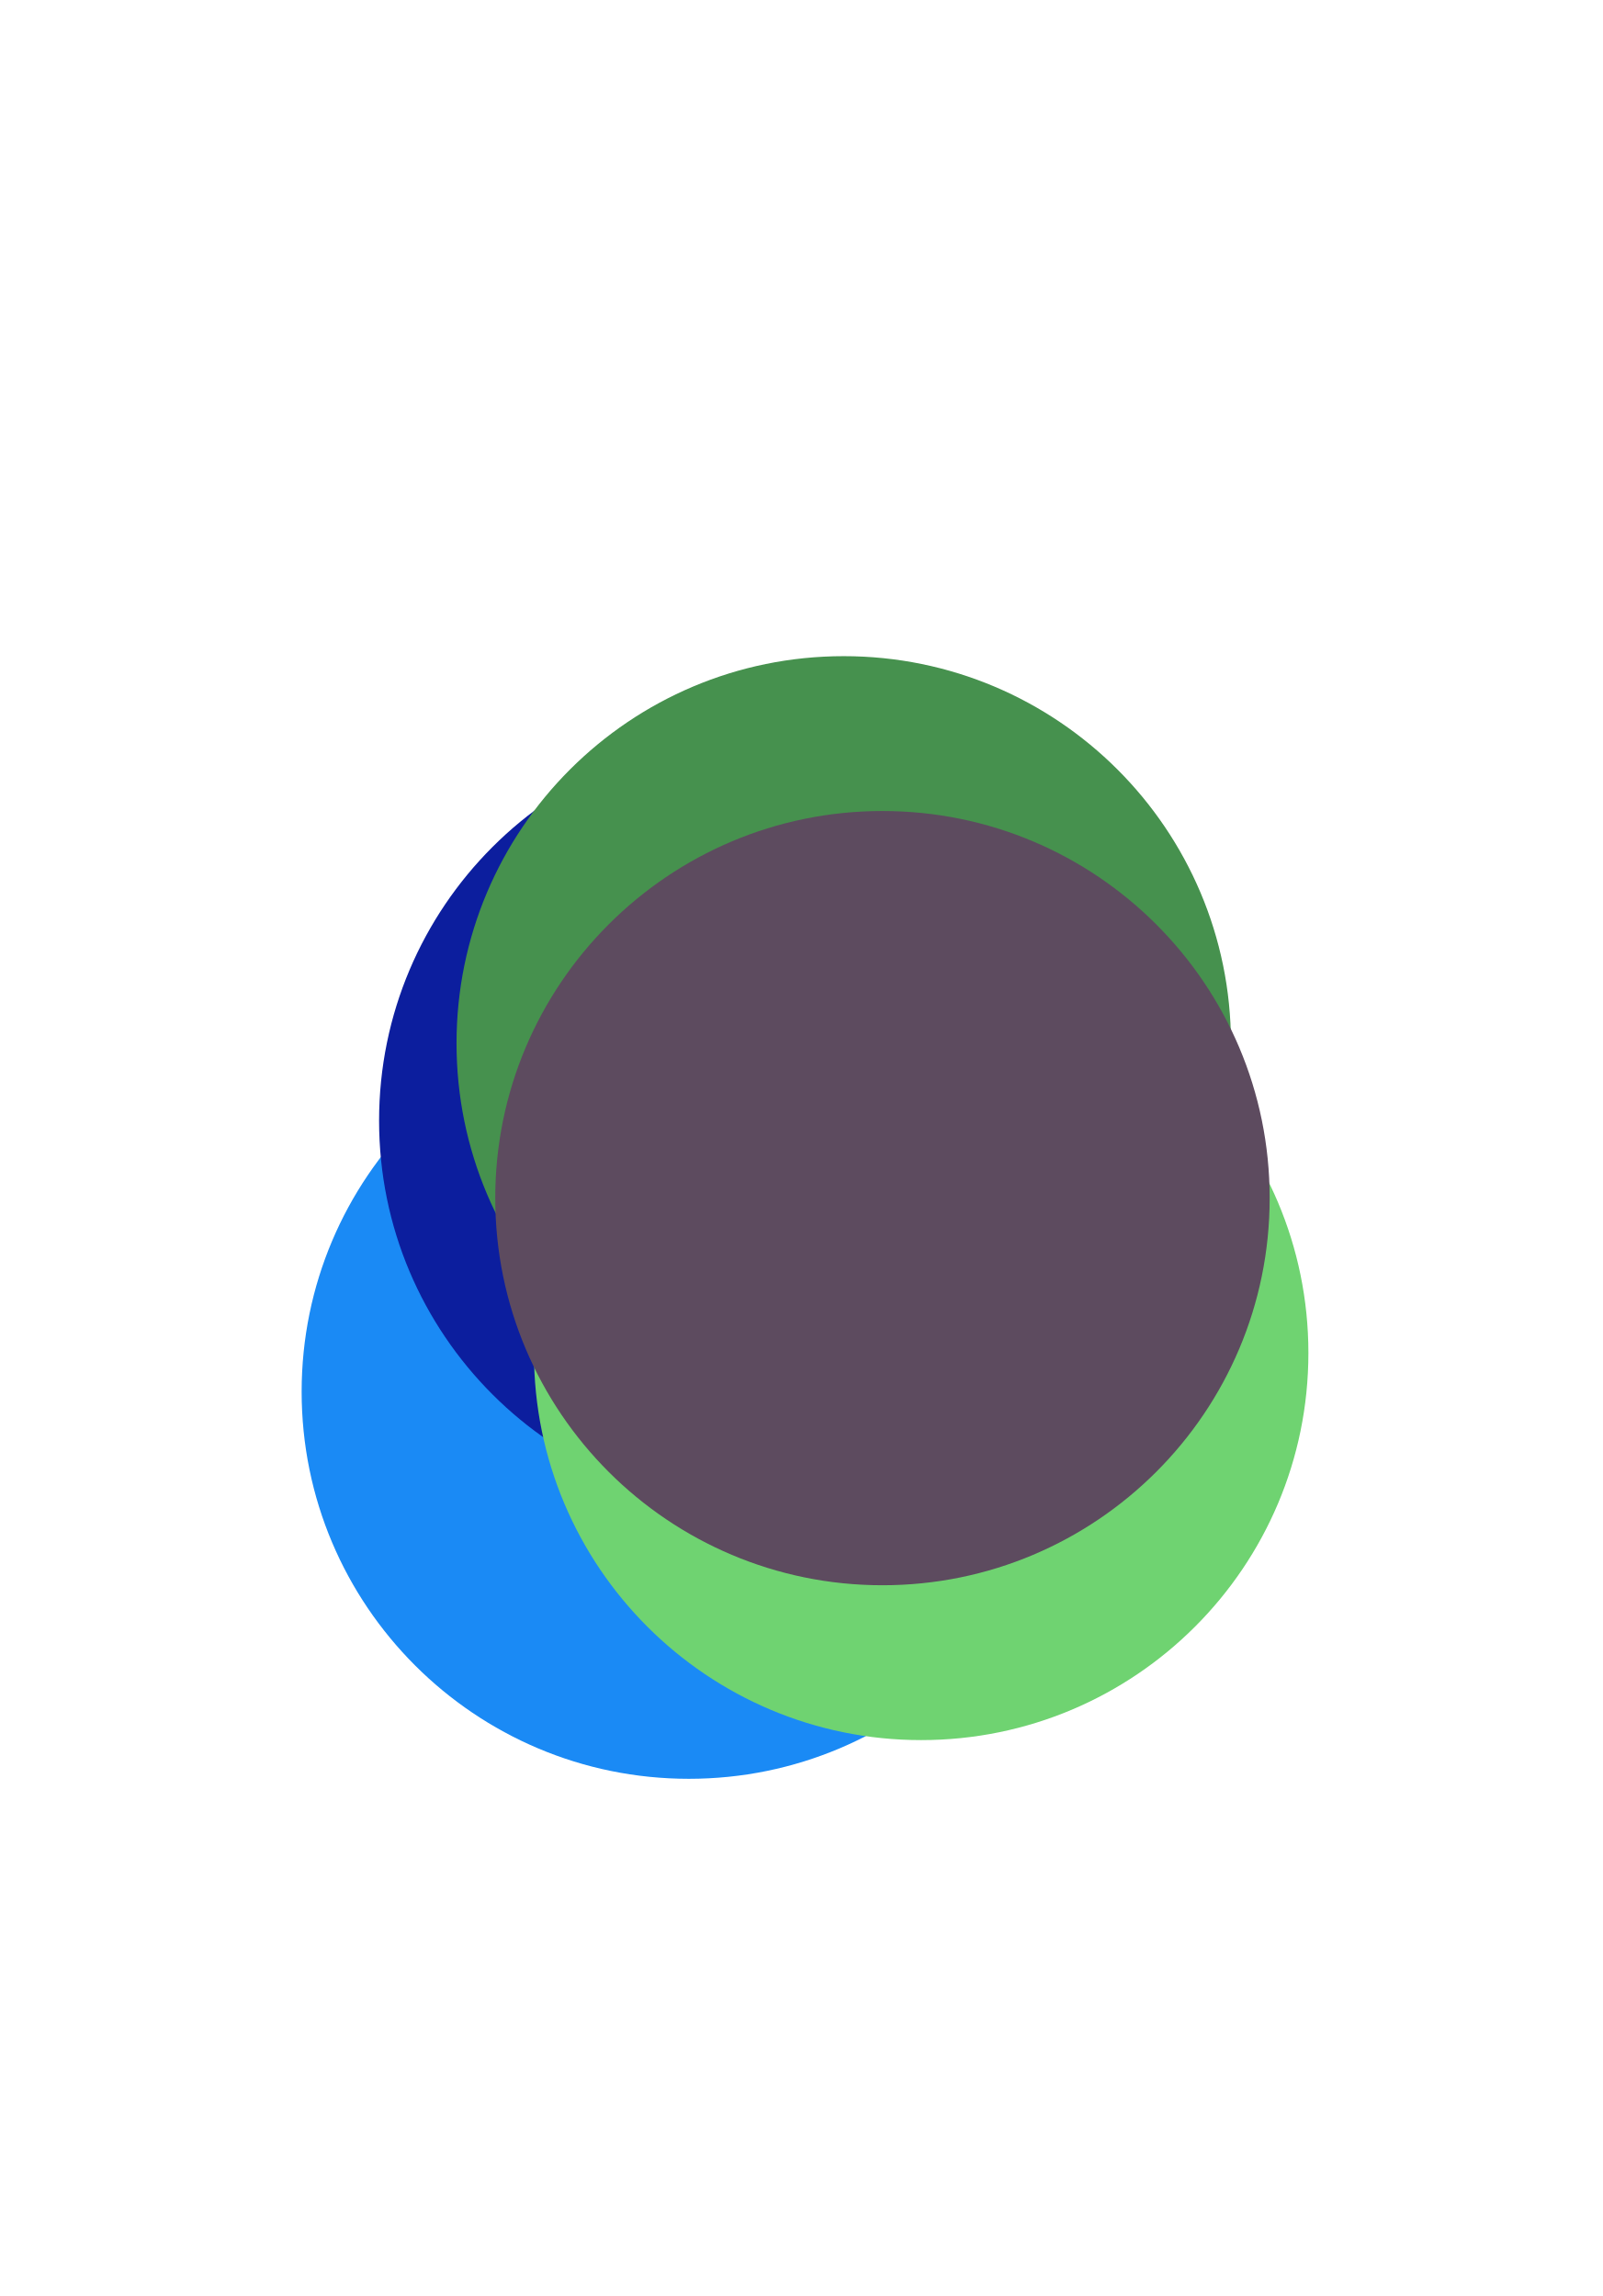
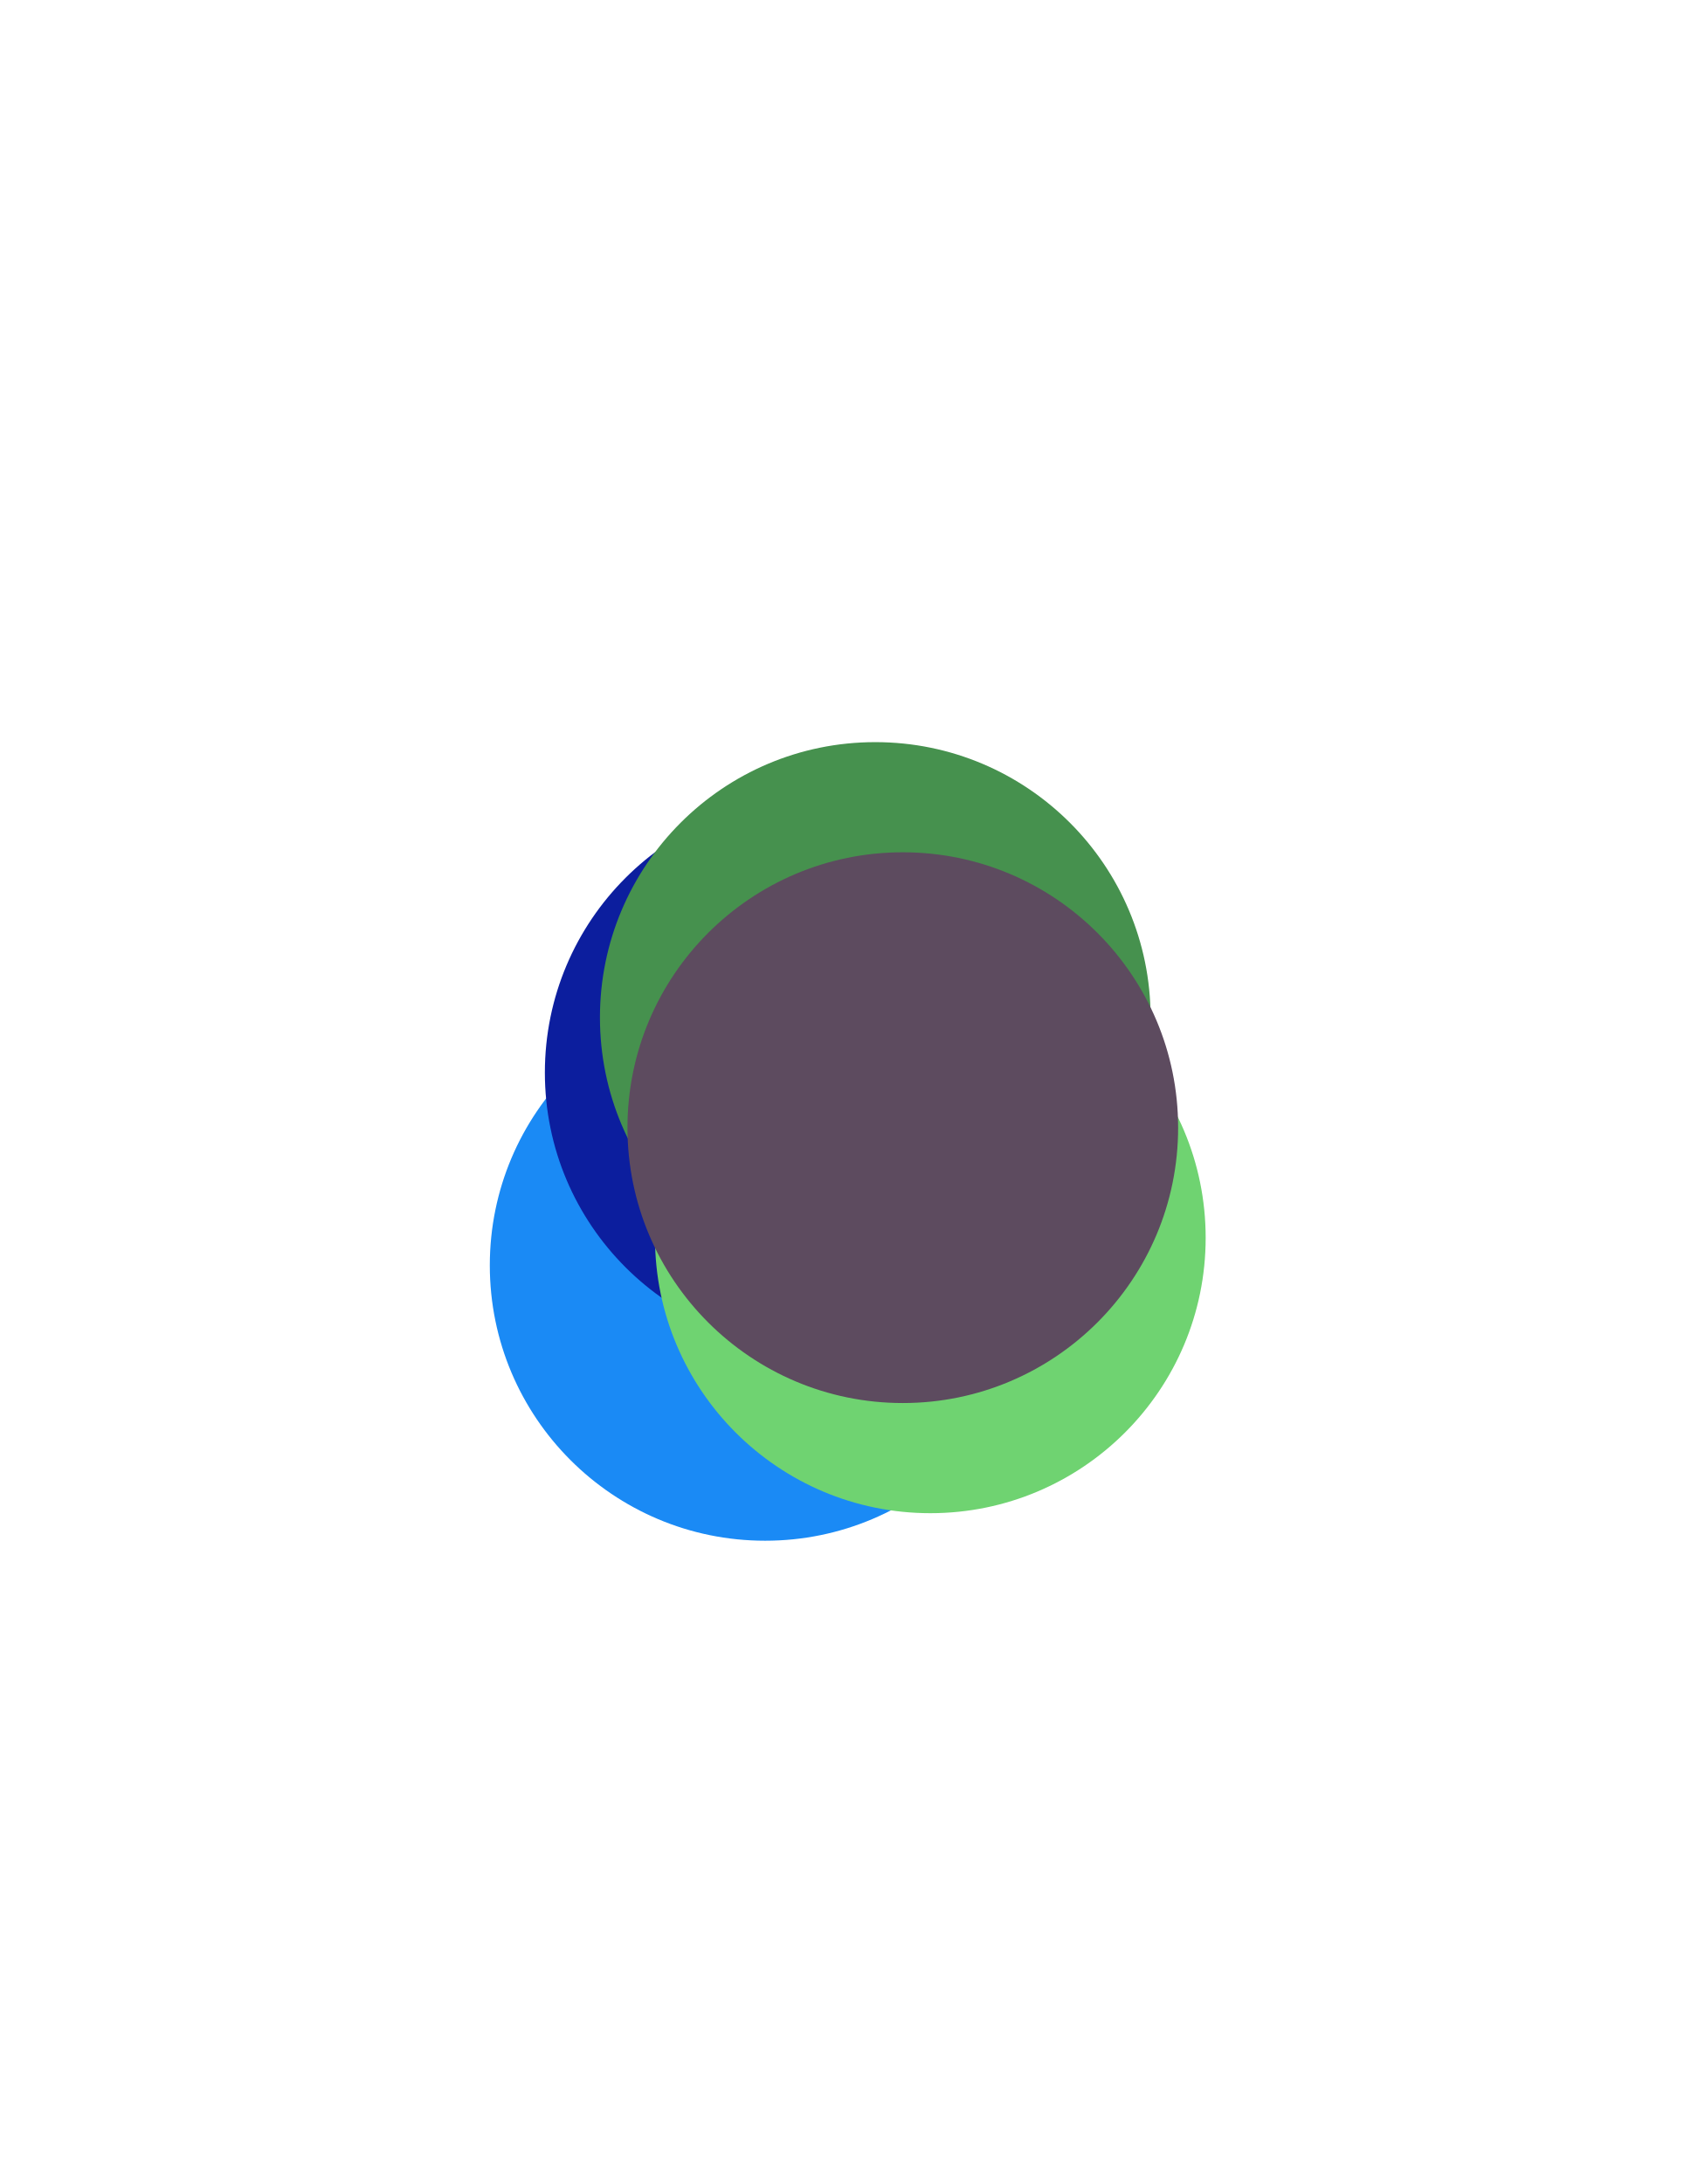
- <svg xmlns="http://www.w3.org/2000/svg" viewBox="-1.679 -2.695 4.139 5.931">
+ <svg xmlns="http://www.w3.org/2000/svg" viewBox="-2.679 -3.695 6.139 7.931">
  <circle r="1" cx="0.1" cy="0.9" fill="#1A8AF5" data-avg-speed="9.892531" data-speed="67.3215, 0.5049299, 0.6133792, 0.41947743, 0.22198012, 0.110968605, 0.055484302">
-     <animate attributeName="cx" dur="1.017s" repeatCount="indefinite" calcMode="discrete" values="-0.662;-0.662;-0.662;-0.663;-0.662;-0.662;-0.662;-0.662;-0.662;-0.662;-0.662;-0.662;-0.662;-0.662;-0.662;-0.662;-0.662;-0.662;-0.662;-0.662;-0.662;-0.662;-0.662;-0.662;-0.662;-0.662;-0.662;-0.662;-0.662;-0.662;-0.662;-0.662;-0.662;-0.662;-0.662;-0.662;-0.662;-0.662;-0.662;-0.662;-0.662;-0.662;-0.662;-0.662;-0.662;-0.662;-0.662;-0.662;-0.662;-0.662;-0.662;-0.662;-0.662;-0.662;-0.662;-0.662;-0.662;-0.662;-0.662;-0.662;-0.662" />
-     <animate attributeName="cy" dur="1.017s" repeatCount="indefinite" calcMode="discrete" values="1.723;1.723;1.732;1.742;1.749;1.753;1.755;1.756;1.756;1.756;1.756;1.756;1.756;1.756;1.756;1.756;1.756;1.756;1.756;1.756;1.756;1.756;1.756;1.756;1.756;1.756;1.756;1.756;1.756;1.756;1.756;1.756;1.756;1.756;1.756;1.756;1.756;1.756;1.756;1.756;1.756;1.756;1.756;1.756;1.756;1.756;1.756;1.756;1.756;1.756;1.756;1.756;1.756;1.756;1.756;1.756;1.756;1.756;1.756;1.756;1.756" />
+     <animate attributeName="cx" dur="1.017s" repeatCount="indefinite" calcMode="discrete" values="0.1;-0.662;-0.662;-0.662;-0.663;-0.662;-0.662;-0.662;-0.662;-0.662;-0.662;-0.662;-0.662;-0.662;-0.662;-0.662;-0.662;-0.662;-0.662;-0.662;-0.662;-0.662;-0.662;-0.662;-0.662;-0.662;-0.662;-0.662;-0.662;-0.662;-0.662;-0.662;-0.662;-0.662;-0.662;-0.662;-0.662;-0.662;-0.662;-0.662;-0.662;-0.662;-0.662;-0.662;-0.662;-0.662;-0.662;-0.662;-0.662;-0.662;-0.662;-0.662;-0.662;-0.662;-0.662;-0.662;-0.662;-0.662;-0.662;-0.662;-0.662;-0.662" />
+     <animate attributeName="cy" dur="1.017s" repeatCount="indefinite" calcMode="discrete" values="0.9;1.723;1.723;1.732;1.742;1.749;1.753;1.755;1.756;1.756;1.756;1.756;1.756;1.756;1.756;1.756;1.756;1.756;1.756;1.756;1.756;1.756;1.756;1.756;1.756;1.756;1.756;1.756;1.756;1.756;1.756;1.756;1.756;1.756;1.756;1.756;1.756;1.756;1.756;1.756;1.756;1.756;1.756;1.756;1.756;1.756;1.756;1.756;1.756;1.756;1.756;1.756;1.756;1.756;1.756;1.756;1.756;1.756;1.756;1.756;1.756;1.756" />
  </circle>
  <circle r="1" cx="0.3" cy="0.2" fill="#0C1E9E" data-avg-speed="8.633327" data-speed="53.166687, 10.103003, 3.7532847, 1.2197275, 0.43540373, 0.22205892, 0.110968605, 0.055482514">
-     <animate attributeName="cx" dur="1.017s" repeatCount="indefinite" calcMode="discrete" values="-0.435;-0.594;-0.655;-0.675;-0.679;-0.679;-0.679;-0.679;-0.679;-0.679;-0.679;-0.679;-0.679;-0.679;-0.679;-0.679;-0.679;-0.679;-0.679;-0.679;-0.679;-0.679;-0.679;-0.679;-0.679;-0.679;-0.679;-0.679;-0.679;-0.679;-0.679;-0.679;-0.679;-0.679;-0.679;-0.679;-0.679;-0.679;-0.679;-0.679;-0.679;-0.679;-0.679;-0.679;-0.679;-0.679;-0.679;-0.679;-0.679;-0.679;-0.679;-0.679;-0.679;-0.679;-0.679;-0.679;-0.679;-0.679;-0.679;-0.679;-0.679" />
-     <animate attributeName="cy" dur="1.017s" repeatCount="indefinite" calcMode="discrete" values="-0.296;-0.242;-0.227;-0.23;-0.236;-0.24;-0.242;-0.243;-0.243;-0.243;-0.243;-0.243;-0.243;-0.243;-0.243;-0.243;-0.243;-0.243;-0.243;-0.243;-0.243;-0.243;-0.243;-0.243;-0.243;-0.243;-0.243;-0.243;-0.243;-0.243;-0.243;-0.243;-0.243;-0.243;-0.243;-0.243;-0.243;-0.243;-0.243;-0.243;-0.243;-0.243;-0.243;-0.243;-0.243;-0.243;-0.243;-0.243;-0.243;-0.243;-0.243;-0.243;-0.243;-0.243;-0.243;-0.243;-0.243;-0.243;-0.243;-0.243;-0.243" />
+     <animate attributeName="cx" dur="1.017s" repeatCount="indefinite" calcMode="discrete" values="0.3;-0.435;-0.594;-0.655;-0.675;-0.679;-0.679;-0.679;-0.679;-0.679;-0.679;-0.679;-0.679;-0.679;-0.679;-0.679;-0.679;-0.679;-0.679;-0.679;-0.679;-0.679;-0.679;-0.679;-0.679;-0.679;-0.679;-0.679;-0.679;-0.679;-0.679;-0.679;-0.679;-0.679;-0.679;-0.679;-0.679;-0.679;-0.679;-0.679;-0.679;-0.679;-0.679;-0.679;-0.679;-0.679;-0.679;-0.679;-0.679;-0.679;-0.679;-0.679;-0.679;-0.679;-0.679;-0.679;-0.679;-0.679;-0.679;-0.679;-0.679;-0.679" />
+     <animate attributeName="cy" dur="1.017s" repeatCount="indefinite" calcMode="discrete" values="0.2;-0.296;-0.242;-0.227;-0.23;-0.236;-0.24;-0.242;-0.243;-0.243;-0.243;-0.243;-0.243;-0.243;-0.243;-0.243;-0.243;-0.243;-0.243;-0.243;-0.243;-0.243;-0.243;-0.243;-0.243;-0.243;-0.243;-0.243;-0.243;-0.243;-0.243;-0.243;-0.243;-0.243;-0.243;-0.243;-0.243;-0.243;-0.243;-0.243;-0.243;-0.243;-0.243;-0.243;-0.243;-0.243;-0.243;-0.243;-0.243;-0.243;-0.243;-0.243;-0.243;-0.243;-0.243;-0.243;-0.243;-0.243;-0.243;-0.243;-0.243;-0.243" />
  </circle>
  <circle r="1" cx="0.5" cy="0" fill="#46914E" data-avg-speed="5.23341" data-speed="73.744804, 10.764083, 5.700117, 3.6625838, 2.6211312, 2.0271385, 1.5623626, 1.1799095, 0.8850449, 0.6623275, 0.49523538, 0.37017623, 0.27666187, 0.20675504, 0.15506996, 0.11629857, 0.087223716, 0.065416686, 0.04906383, 0.036798082">
-     <animate attributeName="cx" dur="1.017s" repeatCount="indefinite" calcMode="discrete" values="0.739;0.819;0.842;0.842;0.834;0.827;0.821;0.816;0.813;0.81;0.808;0.807;0.806;0.805;0.804;0.804;0.803;0.803;0.803;0.803;0.803;0.803;0.803;0.803;0.803;0.803;0.803;0.803;0.803;0.803;0.803;0.803;0.803;0.803;0.803;0.803;0.803;0.803;0.803;0.803;0.803;0.803;0.803;0.803;0.803;0.803;0.803;0.803;0.803;0.803;0.803;0.803;0.803;0.803;0.803;0.803;0.803;0.803;0.803;0.803;0.803" />
-     <animate attributeName="cy" dur="1.017s" repeatCount="indefinite" calcMode="discrete" values="-1.206;-1.366;-1.458;-1.519;-1.562;-1.595;-1.621;-1.64;-1.654;-1.665;-1.673;-1.679;-1.683;-1.687;-1.689;-1.691;-1.692;-1.694;-1.694;-1.695;-1.695;-1.695;-1.695;-1.695;-1.695;-1.695;-1.695;-1.695;-1.695;-1.695;-1.695;-1.695;-1.695;-1.695;-1.695;-1.695;-1.695;-1.695;-1.695;-1.695;-1.695;-1.695;-1.695;-1.695;-1.695;-1.695;-1.695;-1.695;-1.695;-1.695;-1.695;-1.695;-1.695;-1.695;-1.695;-1.695;-1.695;-1.695;-1.695;-1.695;-1.695" />
+     <animate attributeName="cx" dur="1.017s" repeatCount="indefinite" calcMode="discrete" values="0.5;0.739;0.819;0.842;0.842;0.834;0.827;0.821;0.816;0.813;0.81;0.808;0.807;0.806;0.805;0.804;0.804;0.803;0.803;0.803;0.803;0.803;0.803;0.803;0.803;0.803;0.803;0.803;0.803;0.803;0.803;0.803;0.803;0.803;0.803;0.803;0.803;0.803;0.803;0.803;0.803;0.803;0.803;0.803;0.803;0.803;0.803;0.803;0.803;0.803;0.803;0.803;0.803;0.803;0.803;0.803;0.803;0.803;0.803;0.803;0.803;0.803" />
+     <animate attributeName="cy" dur="1.017s" repeatCount="indefinite" calcMode="discrete" values="0;-1.206;-1.366;-1.458;-1.519;-1.562;-1.595;-1.621;-1.64;-1.654;-1.665;-1.673;-1.679;-1.683;-1.687;-1.689;-1.691;-1.692;-1.694;-1.694;-1.695;-1.695;-1.695;-1.695;-1.695;-1.695;-1.695;-1.695;-1.695;-1.695;-1.695;-1.695;-1.695;-1.695;-1.695;-1.695;-1.695;-1.695;-1.695;-1.695;-1.695;-1.695;-1.695;-1.695;-1.695;-1.695;-1.695;-1.695;-1.695;-1.695;-1.695;-1.695;-1.695;-1.695;-1.695;-1.695;-1.695;-1.695;-1.695;-1.695;-1.695;-1.695" />
  </circle>
  <circle r="1" cx="0.7" cy="0.8" fill="#6FD371" data-avg-speed="5.0345" data-speed="66.97577, 10.519722, 7.023022, 4.610247, 3.1354976, 2.2142036, 1.6096017, 1.1918272, 0.88806355, 0.66308534, 0.4954194, 0.37022513, 0.27667007, 0.20675579, 0.15506667, 0.11630746, 0.08723059, 0.06542262, 0.049060002, 0.03680552">
-     <animate attributeName="cx" dur="1.017s" repeatCount="indefinite" calcMode="discrete" values="1.388;1.418;1.433;1.441;1.447;1.451;1.453;1.455;1.456;1.458;1.458;1.459;1.459;1.46;1.46;1.46;1.46;1.46;1.46;1.46;1.46;1.46;1.46;1.46;1.46;1.46;1.46;1.46;1.46;1.46;1.46;1.46;1.46;1.46;1.46;1.46;1.46;1.46;1.46;1.46;1.46;1.46;1.46;1.46;1.46;1.46;1.46;1.46;1.46;1.46;1.46;1.46;1.46;1.46;1.46;1.46;1.46;1.46;1.46;1.46;1.46" />
-     <animate attributeName="cy" dur="1.017s" repeatCount="indefinite" calcMode="discrete" values="1.679;1.852;1.968;2.044;2.096;2.133;2.16;2.179;2.194;2.205;2.213;2.219;2.224;2.227;2.23;2.232;2.233;2.235;2.235;2.236;2.236;2.236;2.236;2.236;2.236;2.236;2.236;2.236;2.236;2.236;2.236;2.236;2.236;2.236;2.236;2.236;2.236;2.236;2.236;2.236;2.236;2.236;2.236;2.236;2.236;2.236;2.236;2.236;2.236;2.236;2.236;2.236;2.236;2.236;2.236;2.236;2.236;2.236;2.236;2.236;2.236" />
+     <animate attributeName="cx" dur="1.017s" repeatCount="indefinite" calcMode="discrete" values="0.7;1.388;1.418;1.433;1.441;1.447;1.451;1.453;1.455;1.456;1.458;1.458;1.459;1.459;1.46;1.46;1.46;1.46;1.46;1.46;1.46;1.46;1.46;1.46;1.46;1.46;1.46;1.46;1.46;1.46;1.46;1.46;1.46;1.46;1.46;1.46;1.46;1.46;1.46;1.46;1.46;1.46;1.46;1.46;1.46;1.46;1.46;1.46;1.46;1.46;1.46;1.46;1.46;1.46;1.46;1.46;1.46;1.46;1.46;1.46;1.46;1.46" />
+     <animate attributeName="cy" dur="1.017s" repeatCount="indefinite" calcMode="discrete" values="0.8;1.679;1.852;1.968;2.044;2.096;2.133;2.16;2.179;2.194;2.205;2.213;2.219;2.224;2.227;2.23;2.232;2.233;2.235;2.235;2.236;2.236;2.236;2.236;2.236;2.236;2.236;2.236;2.236;2.236;2.236;2.236;2.236;2.236;2.236;2.236;2.236;2.236;2.236;2.236;2.236;2.236;2.236;2.236;2.236;2.236;2.236;2.236;2.236;2.236;2.236;2.236;2.236;2.236;2.236;2.236;2.236;2.236;2.236;2.236;2.236;2.236" />
  </circle>
  <circle r="1" cx="0.6" cy="0.4" fill="#5D4B5F" data-avg-speed="3.508446" data-speed="34.17479, 4.97717, 3.123997, 1.5327966, 0.70182115, 0.33202523, 0.21797906, 0.163921, 0.1247429, 0.09462232, 0.071514785, 0.053890478, 0.040526338">
-     <animate attributeName="cx" dur="1.017s" repeatCount="indefinite" calcMode="discrete" values="1.17;1.22;1.243;1.254;1.26;1.264;1.268;1.27;1.272;1.274;1.275;1.276;1.277;1.277;1.277;1.277;1.277;1.277;1.277;1.277;1.277;1.277;1.277;1.277;1.277;1.277;1.277;1.277;1.277;1.277;1.277;1.277;1.277;1.277;1.277;1.277;1.277;1.277;1.277;1.277;1.277;1.277;1.277;1.277;1.277;1.277;1.277;1.277;1.277;1.277;1.277;1.277;1.277;1.277;1.277;1.277;1.277;1.277;1.277;1.277;1.277" />
-     <animate attributeName="cy" dur="1.017s" repeatCount="indefinite" calcMode="discrete" values="0.399;0.333;0.286;0.263;0.253;0.249;0.248;0.247;0.247;0.247;0.247;0.246;0.246;0.246;0.246;0.246;0.246;0.246;0.246;0.246;0.246;0.246;0.246;0.246;0.246;0.246;0.246;0.246;0.246;0.246;0.246;0.246;0.246;0.246;0.246;0.246;0.246;0.246;0.246;0.246;0.246;0.246;0.246;0.246;0.246;0.246;0.246;0.246;0.246;0.246;0.246;0.246;0.246;0.246;0.246;0.246;0.246;0.246;0.246;0.246;0.246" />
+     <animate attributeName="cx" dur="1.017s" repeatCount="indefinite" calcMode="discrete" values="0.6;1.17;1.22;1.243;1.254;1.26;1.264;1.268;1.27;1.272;1.274;1.275;1.276;1.277;1.277;1.277;1.277;1.277;1.277;1.277;1.277;1.277;1.277;1.277;1.277;1.277;1.277;1.277;1.277;1.277;1.277;1.277;1.277;1.277;1.277;1.277;1.277;1.277;1.277;1.277;1.277;1.277;1.277;1.277;1.277;1.277;1.277;1.277;1.277;1.277;1.277;1.277;1.277;1.277;1.277;1.277;1.277;1.277;1.277;1.277;1.277;1.277" />
+     <animate attributeName="cy" dur="1.017s" repeatCount="indefinite" calcMode="discrete" values="0.4;0.399;0.333;0.286;0.263;0.253;0.249;0.248;0.247;0.247;0.247;0.247;0.246;0.246;0.246;0.246;0.246;0.246;0.246;0.246;0.246;0.246;0.246;0.246;0.246;0.246;0.246;0.246;0.246;0.246;0.246;0.246;0.246;0.246;0.246;0.246;0.246;0.246;0.246;0.246;0.246;0.246;0.246;0.246;0.246;0.246;0.246;0.246;0.246;0.246;0.246;0.246;0.246;0.246;0.246;0.246;0.246;0.246;0.246;0.246;0.246;0.246" />
  </circle>
</svg>
